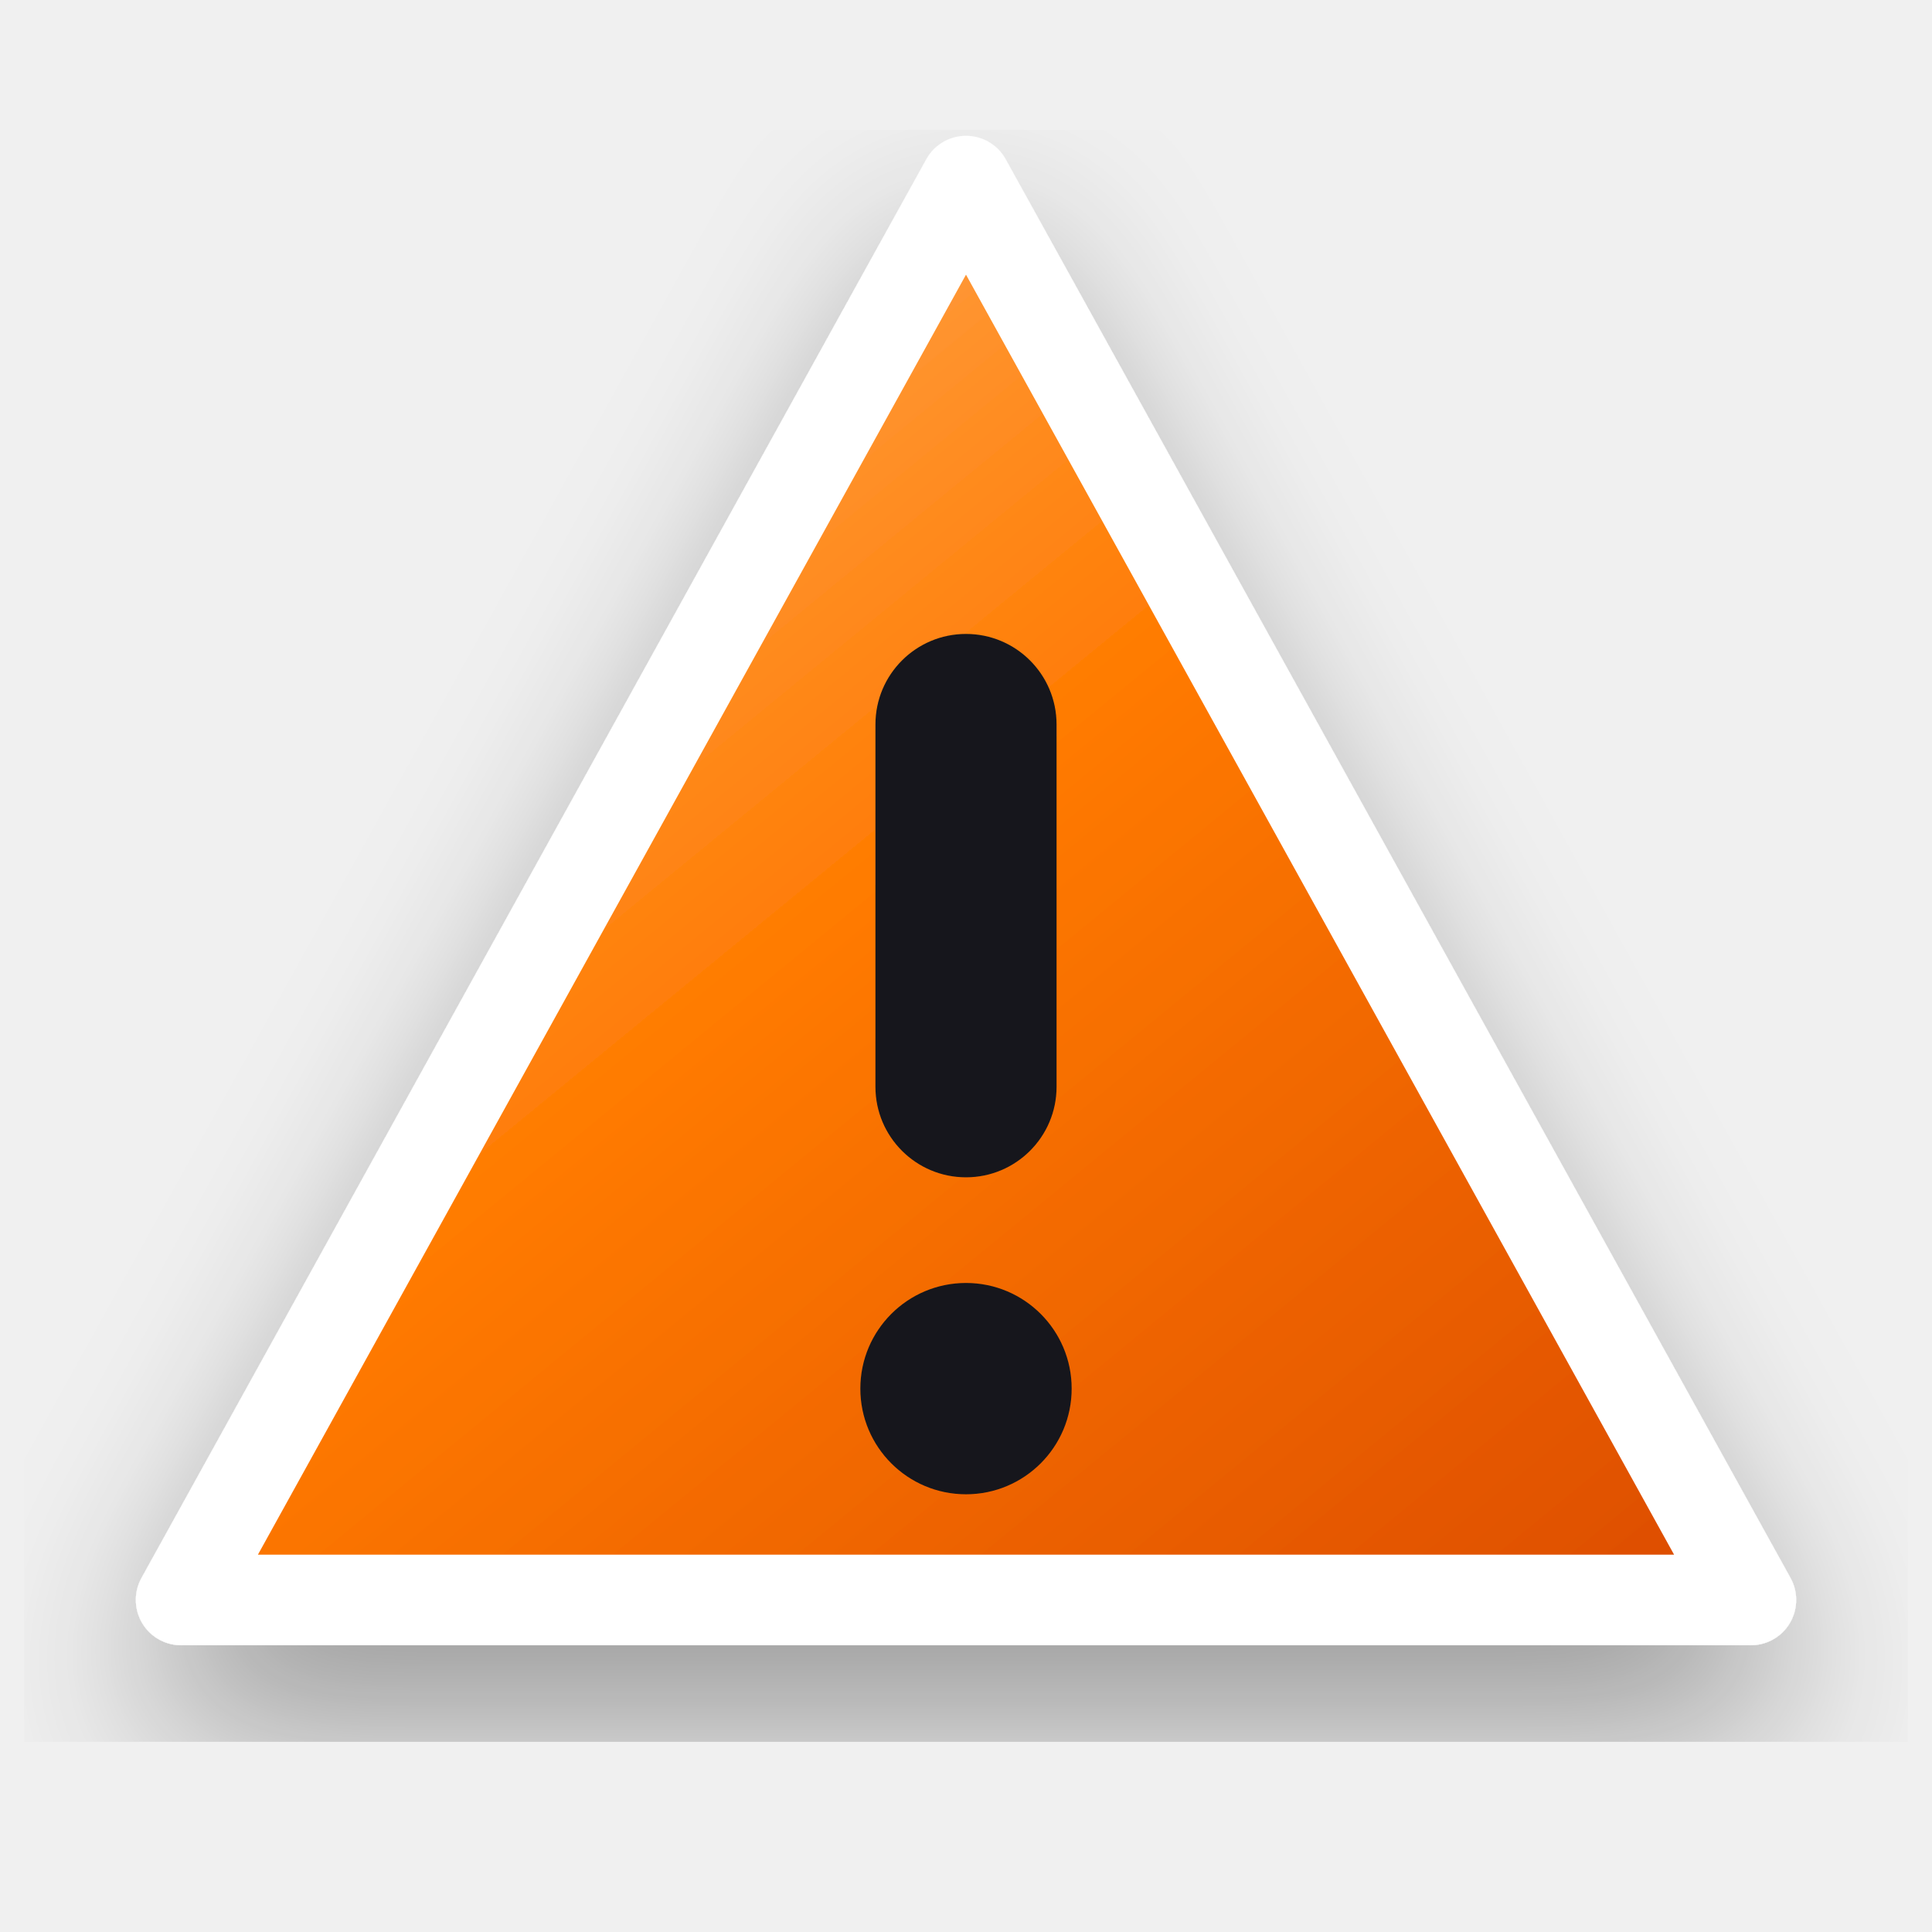
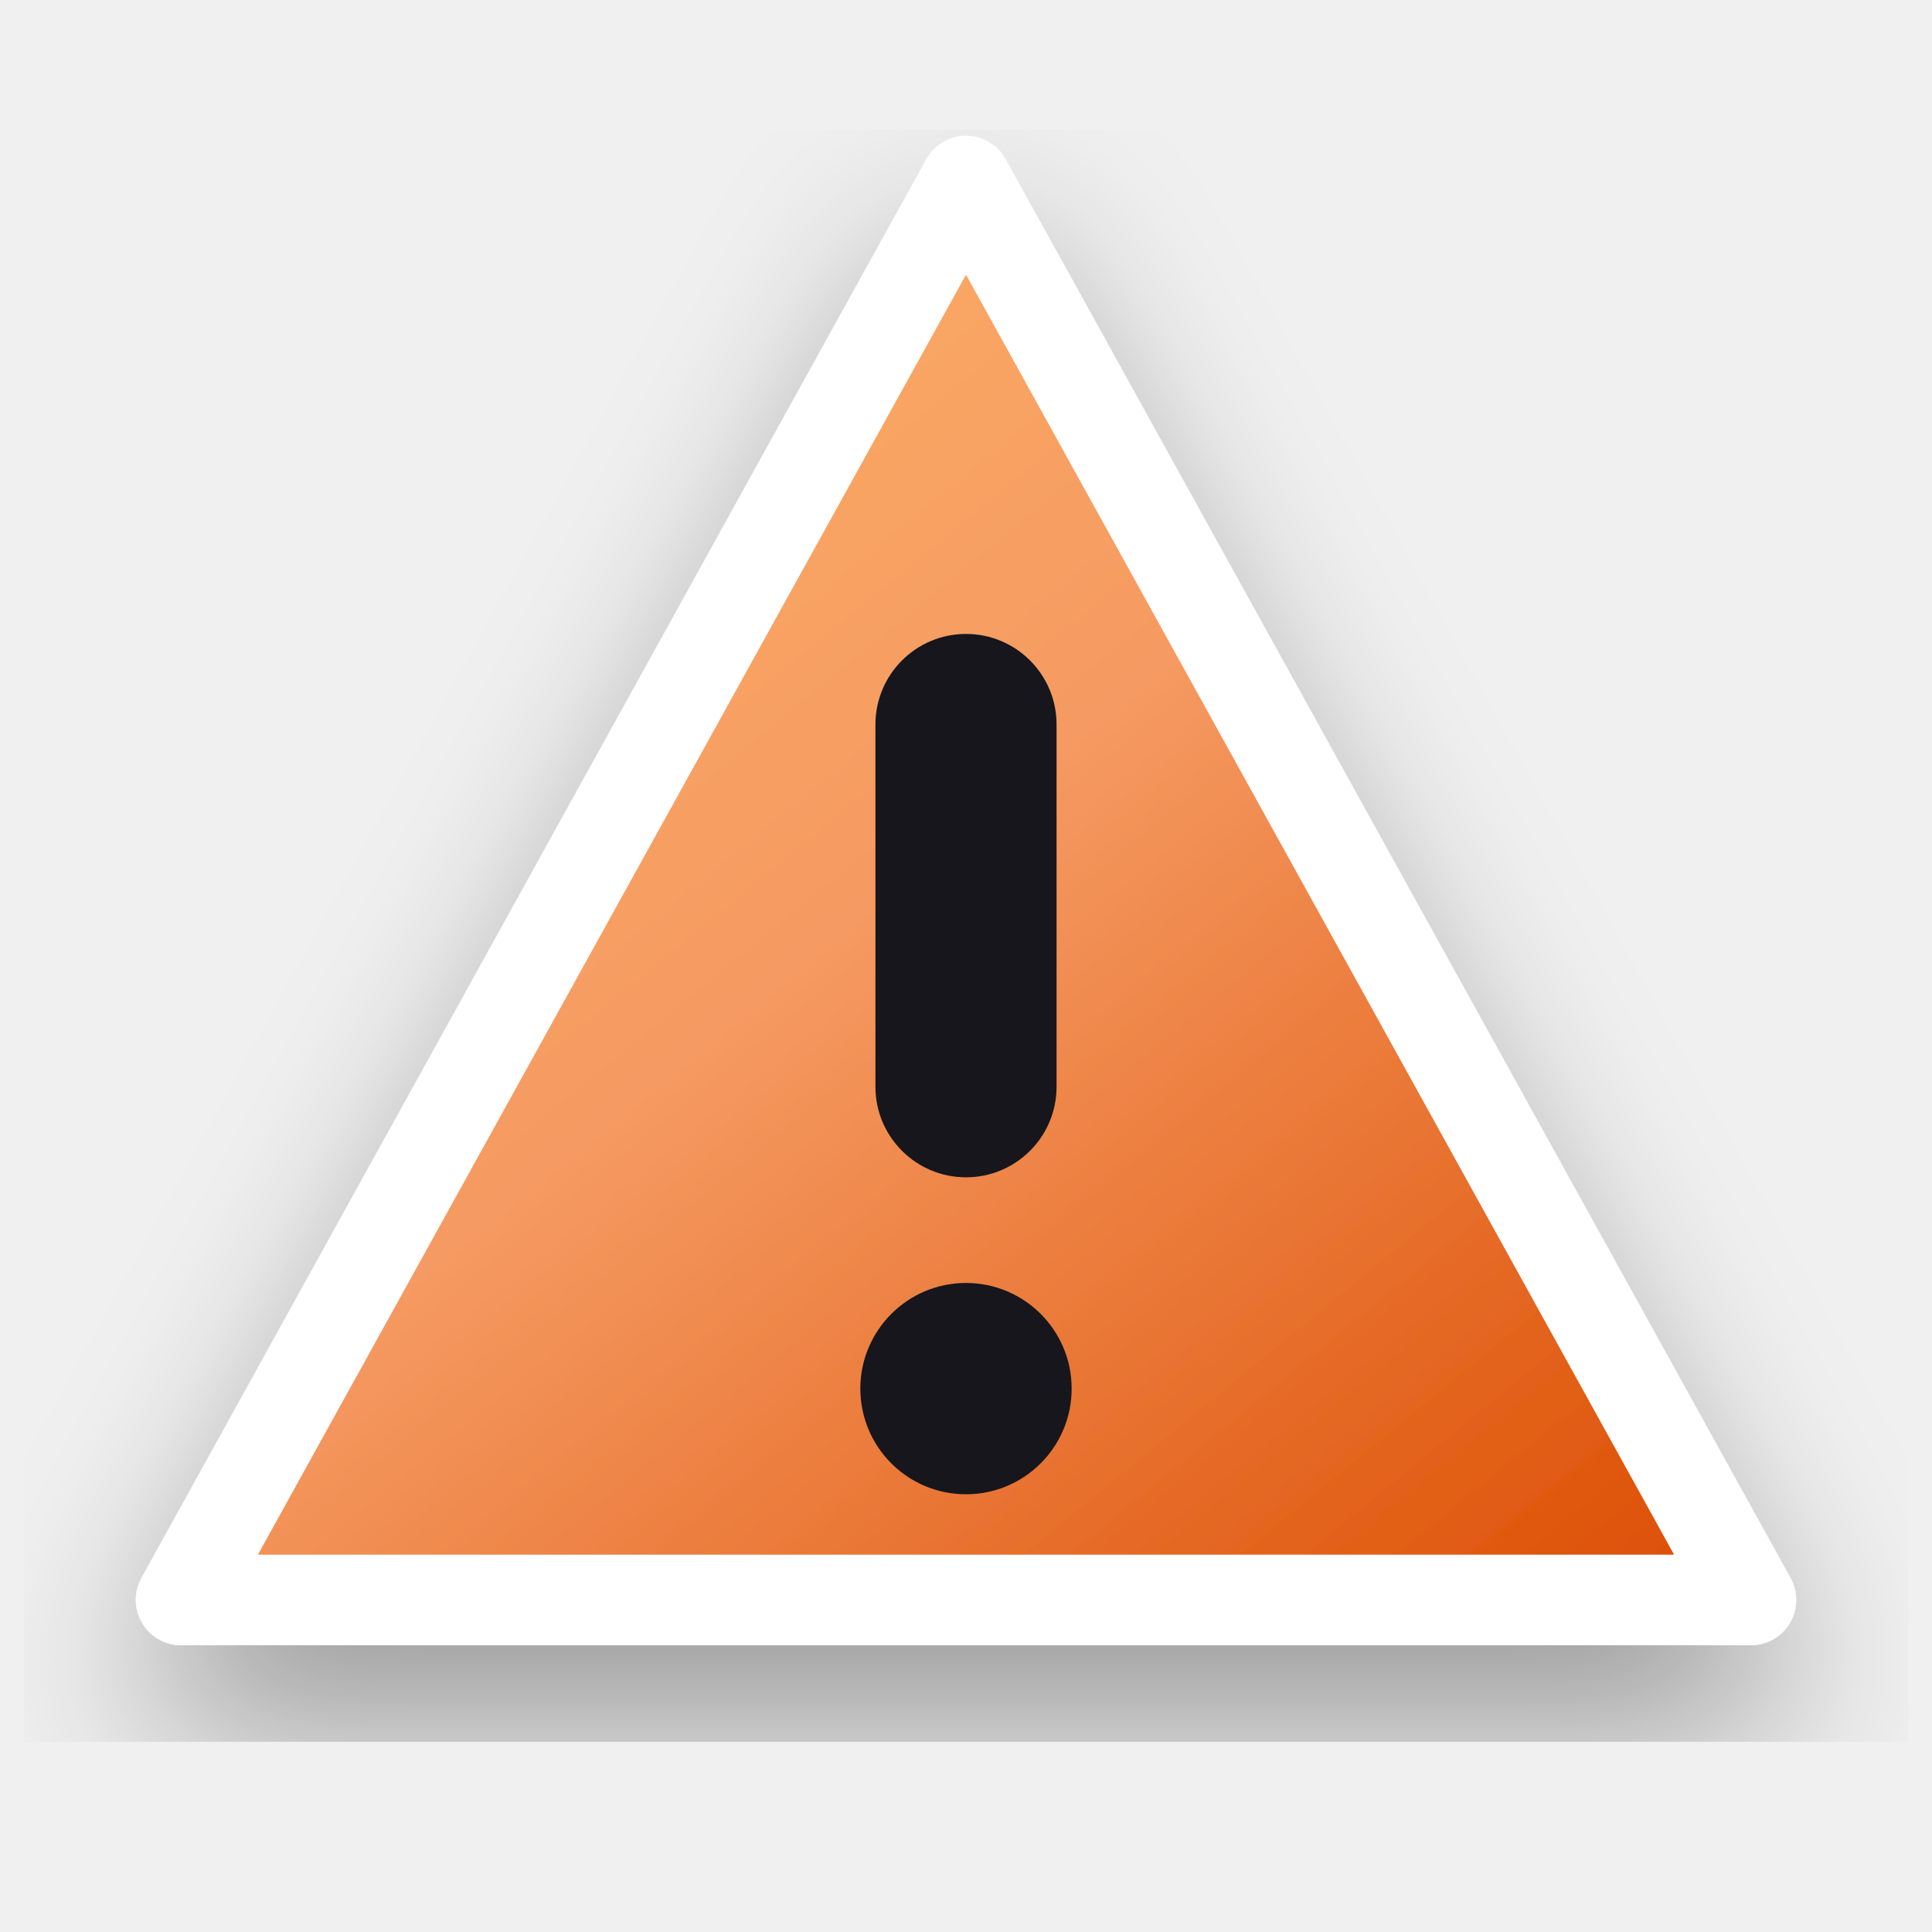
<svg xmlns="http://www.w3.org/2000/svg" viewBox="0 0 64 64">
  <defs>
    <linearGradient id="g" x1="11" y1="7" x2="52" y2="57" gradientUnits="userSpaceOnUse">
      <stop stop-color="#ffb266" />
-       <stop offset=".45" stop-color="#FF7A00" />
+       <stop offset=".45" stop-color="#F59A62" />
      <stop offset="1" stop-color="#dc4c00" />
    </linearGradient>
    <filter id="s">
      <feDropShadow dx="0" dy="3" stdDeviation="3" flood-opacity=".35" />
    </filter>
  </defs>
  <g filter="url(#s)">
    <path d="M32 6 58 53H6z" fill="url(#g)" stroke="#fff" stroke-width="3" stroke-linejoin="round" />
    <rect x="29" y="21" width="6" height="18" rx="3" fill="#15181d" />
    <circle cx="32" cy="46" r="3.5" fill="#15181d" />
  </g>
</svg>
